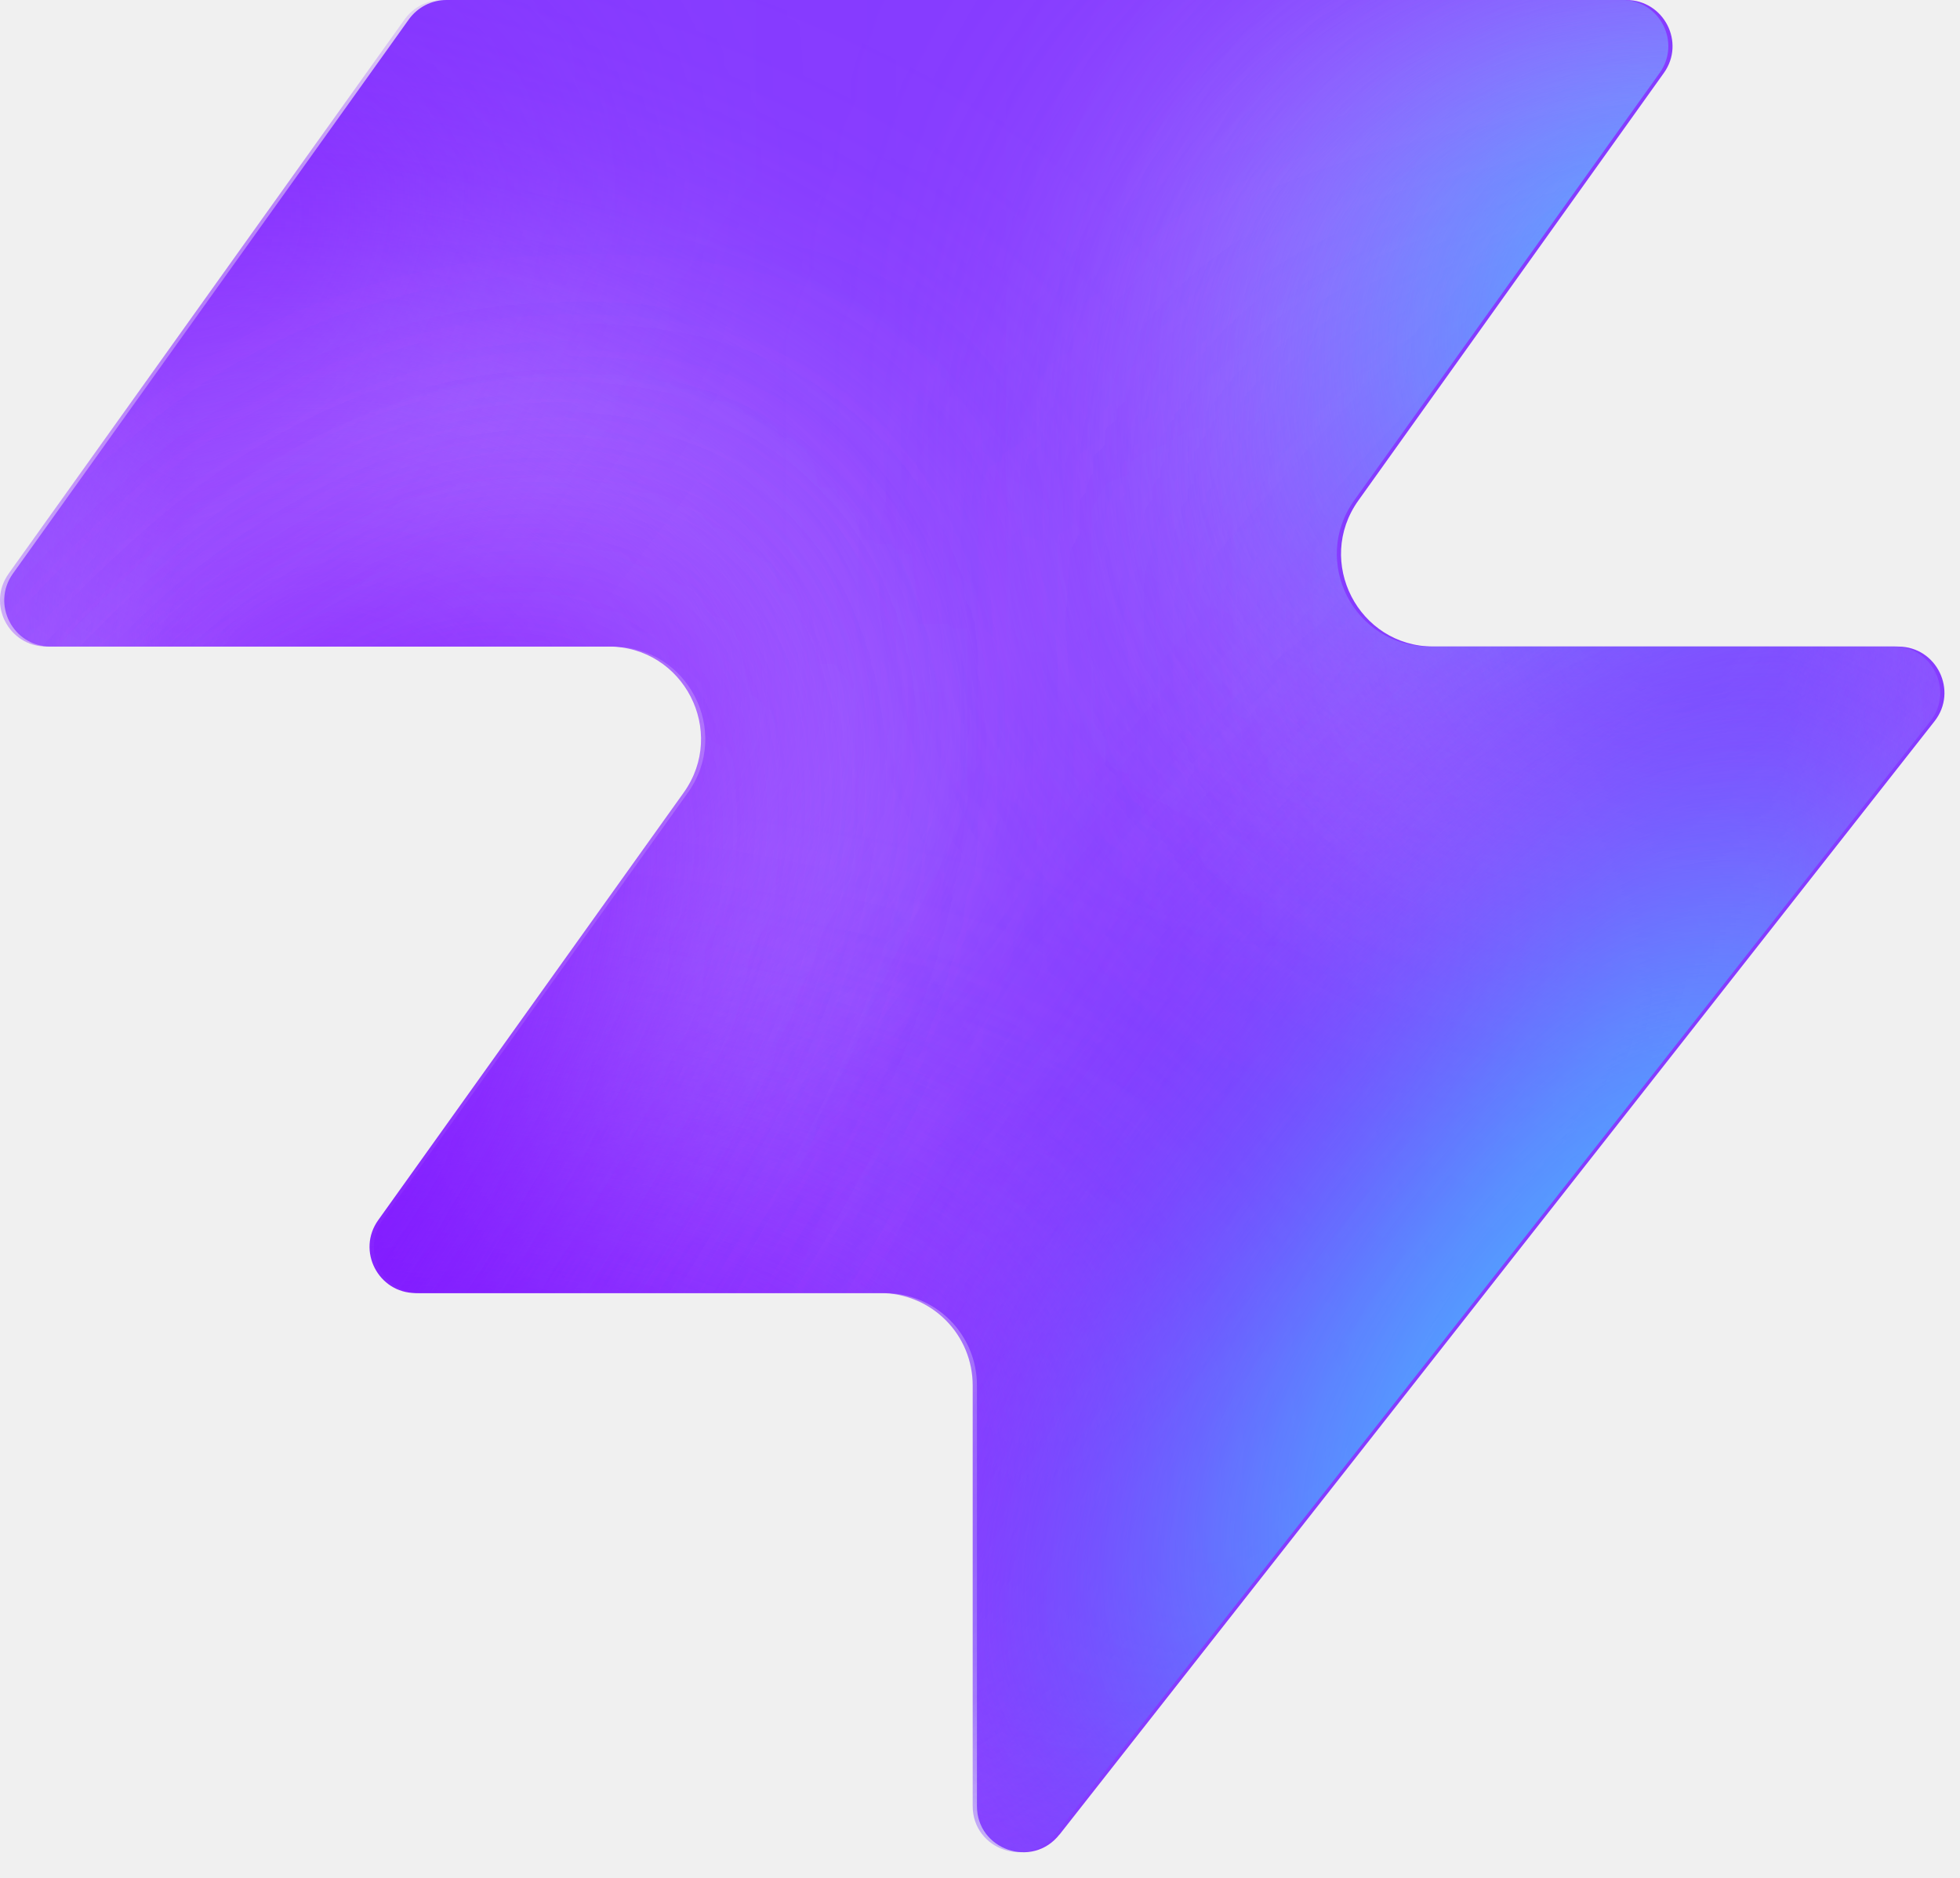
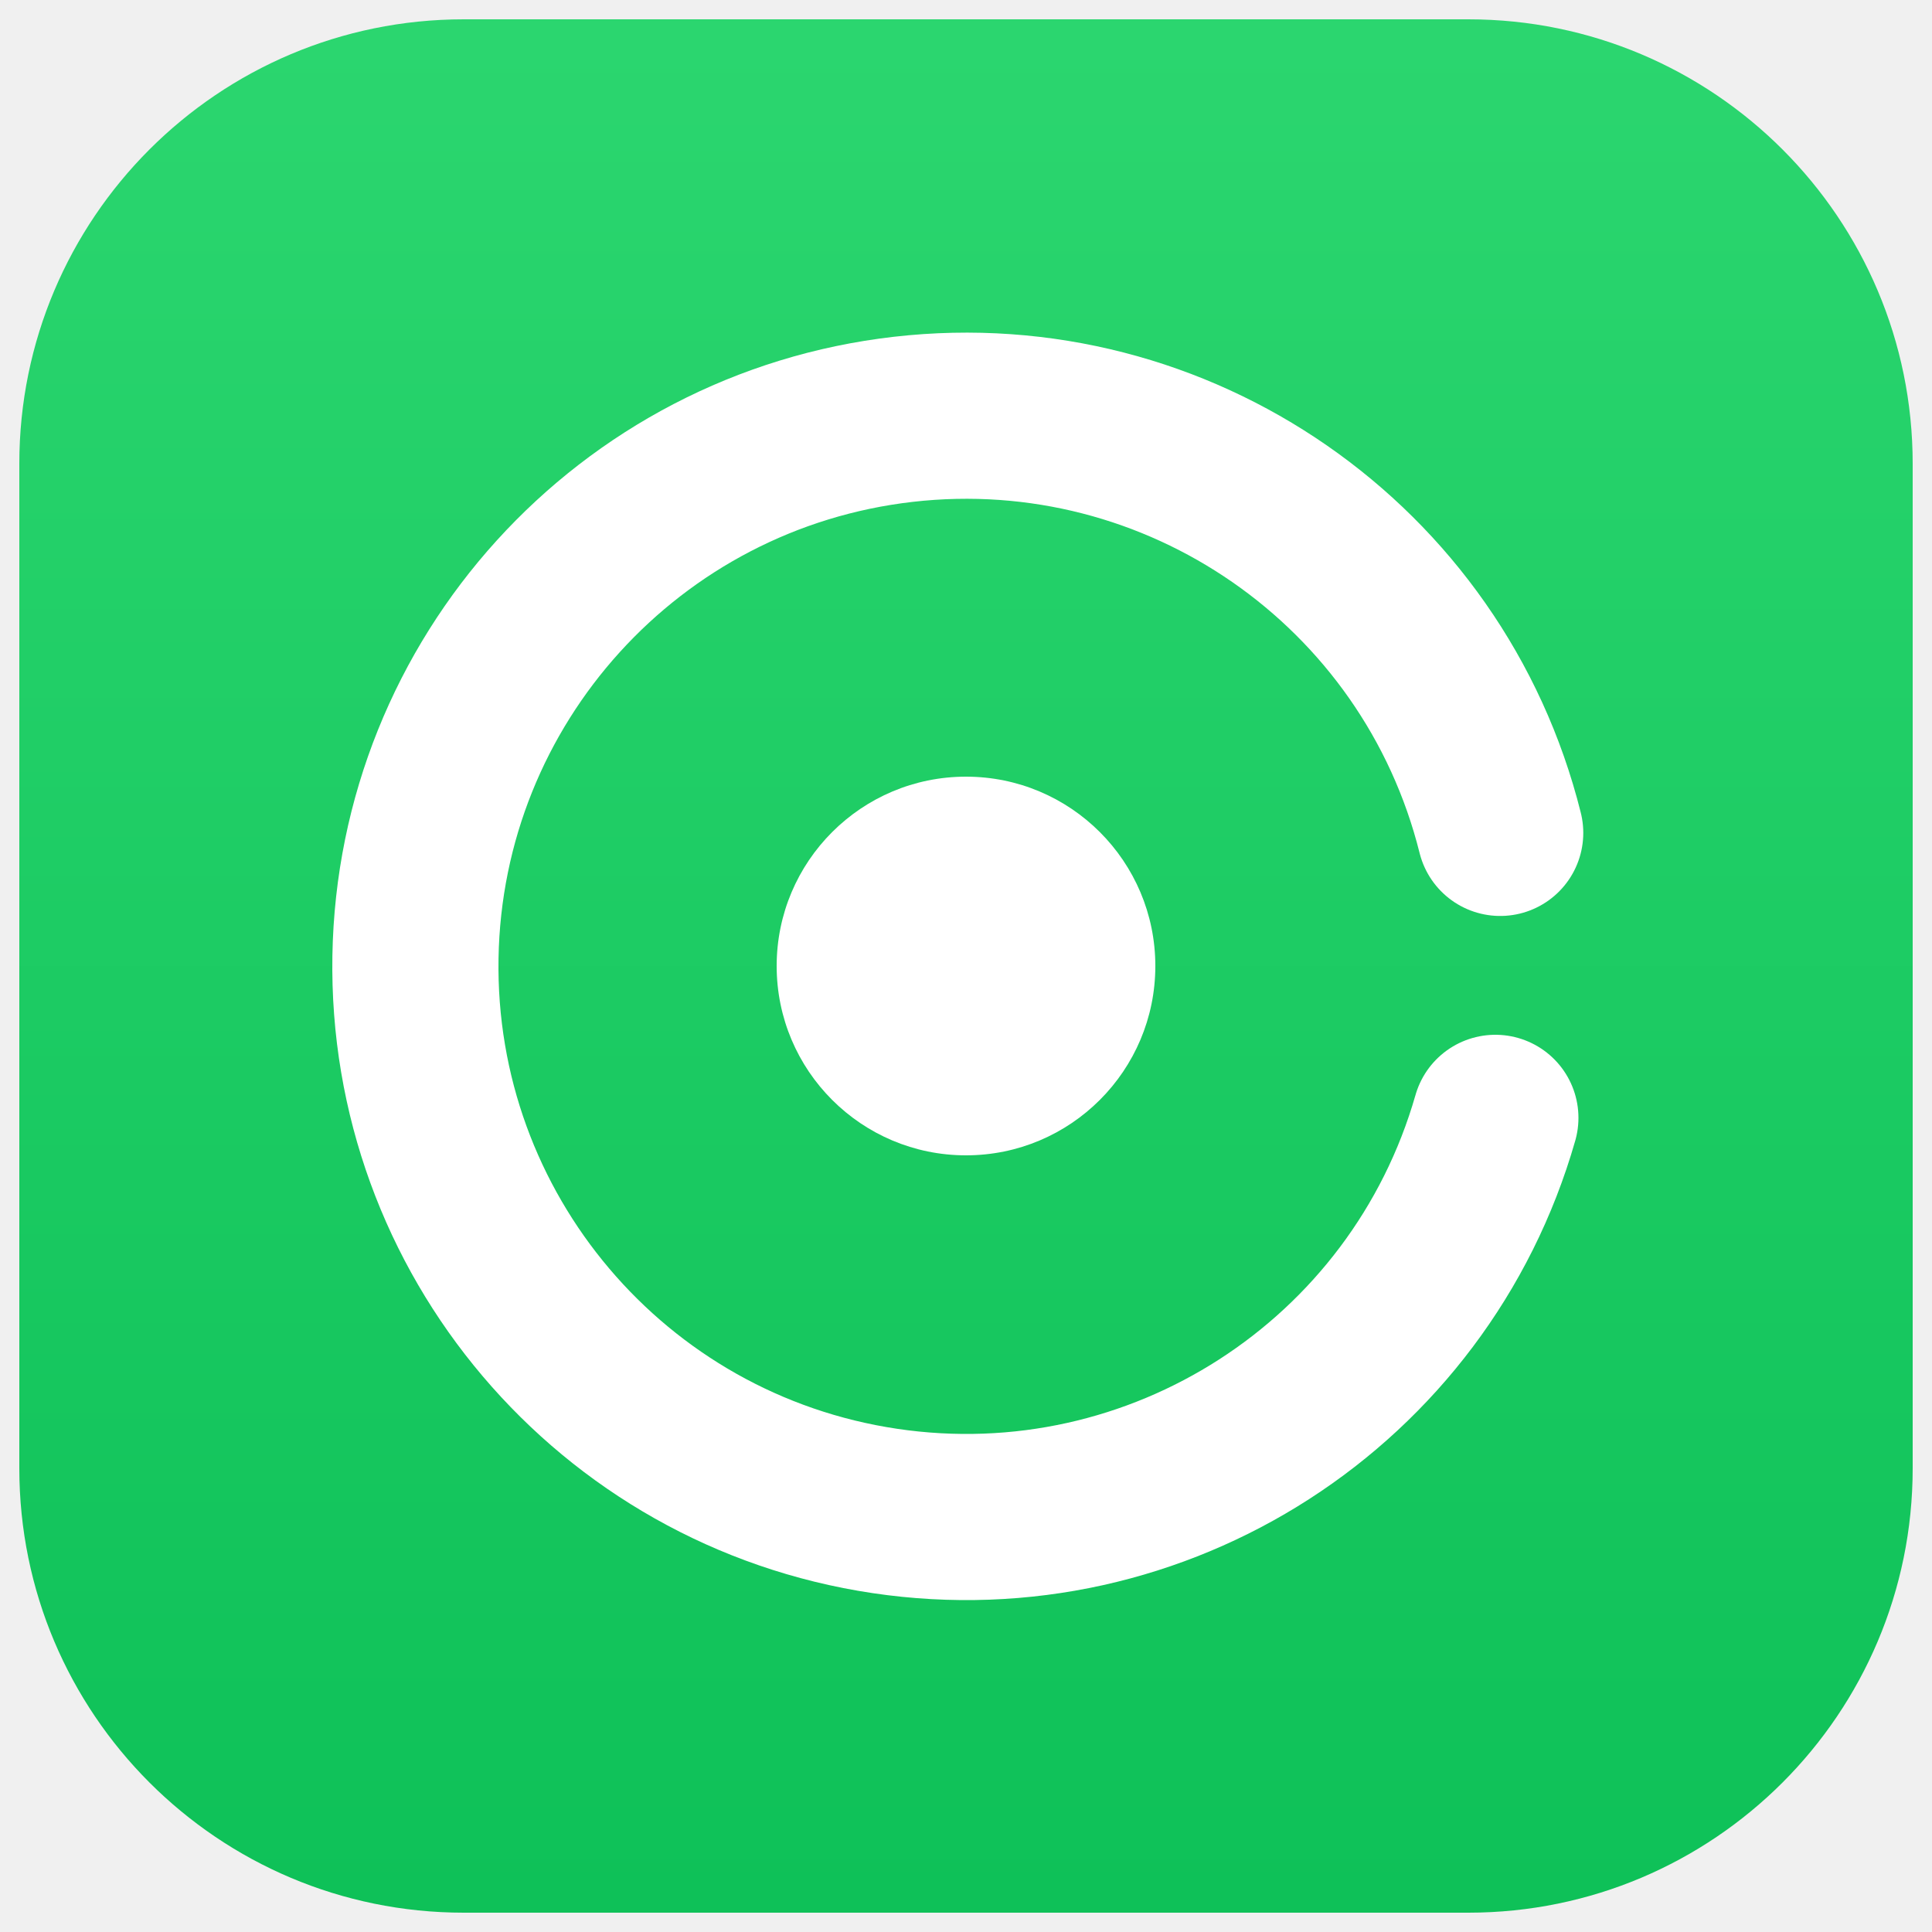
- <svg xmlns="http://www.w3.org/2000/svg" width="48" height="46" fill="none" viewBox="0 0 48 46">
-   <path fill="#863bff" d="M25.946 44.938c-.664.845-2.021.375-2.021-.698V33.937a2.26 2.26 0 0 0-2.262-2.262H10.287c-.92 0-1.456-1.04-.92-1.788l7.48-10.471c1.07-1.497 0-3.578-1.842-3.578H1.237c-.92 0-1.456-1.04-.92-1.788L10.013.474c.214-.297.556-.474.92-.474h28.894c.92 0 1.456 1.04.92 1.788l-7.48 10.471c-1.07 1.498 0 3.579 1.842 3.579h11.377c.943 0 1.473 1.088.89 1.83L25.947 44.94z" style="fill:#863bff;fill:color(display-p3 .525 .23 1);fill-opacity:1" />
-   <mask id="a" width="48" height="46" x="0" y="0" maskUnits="userSpaceOnUse" style="mask-type:alpha">
-     <path fill="#000" d="M25.842 44.938c-.664.844-2.021.375-2.021-.698V33.937a2.26 2.26 0 0 0-2.262-2.262H10.183c-.92 0-1.456-1.04-.92-1.788l7.48-10.471c1.07-1.498 0-3.579-1.842-3.579H1.133c-.92 0-1.456-1.04-.92-1.787L9.91.473c.214-.297.556-.474.92-.474h28.894c.92 0 1.456 1.04.92 1.788l-7.48 10.471c-1.07 1.498 0 3.578 1.842 3.578h11.377c.943 0 1.473 1.088.89 1.832L25.843 44.94z" style="fill:#000;fill-opacity:1" />
-   </mask>
-   <g mask="url(#a)">
-     <g filter="url(#b)">
-       <ellipse cx="5.508" cy="14.704" fill="#ede6ff" rx="5.508" ry="14.704" style="fill:#ede6ff;fill:color(display-p3 .927 .903 1);fill-opacity:1" transform="matrix(.00324 1 1 -.00324 -4.47 31.516)" />
-     </g>
-     <g filter="url(#c)">
-       <ellipse cx="10.399" cy="29.851" fill="#ede6ff" rx="10.399" ry="29.851" style="fill:#ede6ff;fill:color(display-p3 .927 .903 1);fill-opacity:1" transform="matrix(.00324 1 1 -.00324 -39.328 7.883)" />
-     </g>
-     <g filter="url(#d)">
-       <ellipse cx="5.508" cy="30.487" fill="#7e14ff" rx="5.508" ry="30.487" style="fill:#7e14ff;fill:color(display-p3 .492 .077 1);fill-opacity:1" transform="rotate(89.814 -25.913 -14.639)scale(1 -1)" />
-     </g>
-     <g filter="url(#e)">
-       <ellipse cx="5.508" cy="30.599" fill="#7e14ff" rx="5.508" ry="30.599" style="fill:#7e14ff;fill:color(display-p3 .492 .077 1);fill-opacity:1" transform="rotate(89.814 -32.644 -3.334)scale(1 -1)" />
-     </g>
-     <g filter="url(#f)">
-       <ellipse cx="5.508" cy="30.599" fill="#7e14ff" rx="5.508" ry="30.599" style="fill:#7e14ff;fill:color(display-p3 .492 .077 1);fill-opacity:1" transform="matrix(.00324 1 1 -.00324 -34.34 30.47)" />
-     </g>
-     <g filter="url(#g)">
-       <ellipse cx="14.072" cy="22.078" fill="#ede6ff" rx="14.072" ry="22.078" style="fill:#ede6ff;fill:color(display-p3 .927 .903 1);fill-opacity:1" transform="rotate(93.35 24.506 48.493)scale(-1 1)" />
-     </g>
-     <g filter="url(#h)">
-       <ellipse cx="3.47" cy="21.501" fill="#7e14ff" rx="3.47" ry="21.501" style="fill:#7e14ff;fill:color(display-p3 .492 .077 1);fill-opacity:1" transform="rotate(89.009 28.708 47.59)scale(-1 1)" />
-     </g>
-     <g filter="url(#i)">
-       <ellipse cx="3.47" cy="21.501" fill="#7e14ff" rx="3.47" ry="21.501" style="fill:#7e14ff;fill:color(display-p3 .492 .077 1);fill-opacity:1" transform="rotate(89.009 28.708 47.59)scale(-1 1)" />
-     </g>
-     <g filter="url(#j)">
-       <ellipse cx=".387" cy="8.972" fill="#7e14ff" rx="4.407" ry="29.108" style="fill:#7e14ff;fill:color(display-p3 .492 .077 1);fill-opacity:1" transform="rotate(39.51 .387 8.972)" />
-     </g>
-     <g filter="url(#k)">
-       <ellipse cx="47.523" cy="-6.092" fill="#7e14ff" rx="4.407" ry="29.108" style="fill:#7e14ff;fill:color(display-p3 .492 .077 1);fill-opacity:1" transform="rotate(37.892 47.523 -6.092)" />
-     </g>
-     <g filter="url(#l)">
-       <ellipse cx="41.412" cy="6.333" fill="#47bfff" rx="5.971" ry="9.665" style="fill:#47bfff;fill:color(display-p3 .28 .748 1);fill-opacity:1" transform="rotate(37.892 41.412 6.333)" />
-     </g>
-     <g filter="url(#m)">
-       <ellipse cx="-1.879" cy="38.332" fill="#7e14ff" rx="4.407" ry="29.108" style="fill:#7e14ff;fill:color(display-p3 .492 .077 1);fill-opacity:1" transform="rotate(37.892 -1.88 38.332)" />
-     </g>
-     <g filter="url(#n)">
-       <ellipse cx="-1.879" cy="38.332" fill="#7e14ff" rx="4.407" ry="29.108" style="fill:#7e14ff;fill:color(display-p3 .492 .077 1);fill-opacity:1" transform="rotate(37.892 -1.88 38.332)" />
-     </g>
-     <g filter="url(#o)">
-       <ellipse cx="35.651" cy="29.907" fill="#7e14ff" rx="4.407" ry="29.108" style="fill:#7e14ff;fill:color(display-p3 .492 .077 1);fill-opacity:1" transform="rotate(37.892 35.651 29.907)" />
-     </g>
-     <g filter="url(#p)">
-       <ellipse cx="38.418" cy="32.4" fill="#47bfff" rx="5.971" ry="15.297" style="fill:#47bfff;fill:color(display-p3 .28 .748 1);fill-opacity:1" transform="rotate(37.892 38.418 32.4)" />
-     </g>
-   </g>
+ <svg xmlns="http://www.w3.org/2000/svg" viewBox="0 0 100 100" width="100" height="100">
  <defs>
-     <filter id="b" width="60.045" height="41.654" x="-19.77" y="16.149" color-interpolation-filters="sRGB" filterUnits="userSpaceOnUse">
-       <feFlood flood-opacity="0" result="BackgroundImageFix" />
-       <feBlend in="SourceGraphic" in2="BackgroundImageFix" result="shape" />
-       <feGaussianBlur result="effect1_foregroundBlur_2002_17158" stdDeviation="7.659" />
-     </filter>
-     <filter id="c" width="90.34" height="51.437" x="-54.613" y="-7.533" color-interpolation-filters="sRGB" filterUnits="userSpaceOnUse">
-       <feFlood flood-opacity="0" result="BackgroundImageFix" />
-       <feBlend in="SourceGraphic" in2="BackgroundImageFix" result="shape" />
-       <feGaussianBlur result="effect1_foregroundBlur_2002_17158" stdDeviation="7.659" />
-     </filter>
-     <filter id="d" width="79.355" height="29.4" x="-49.64" y="2.03" color-interpolation-filters="sRGB" filterUnits="userSpaceOnUse">
-       <feFlood flood-opacity="0" result="BackgroundImageFix" />
-       <feBlend in="SourceGraphic" in2="BackgroundImageFix" result="shape" />
-       <feGaussianBlur result="effect1_foregroundBlur_2002_17158" stdDeviation="4.596" />
-     </filter>
-     <filter id="e" width="79.579" height="29.4" x="-45.045" y="20.029" color-interpolation-filters="sRGB" filterUnits="userSpaceOnUse">
-       <feFlood flood-opacity="0" result="BackgroundImageFix" />
-       <feBlend in="SourceGraphic" in2="BackgroundImageFix" result="shape" />
-       <feGaussianBlur result="effect1_foregroundBlur_2002_17158" stdDeviation="4.596" />
-     </filter>
-     <filter id="f" width="79.579" height="29.4" x="-43.513" y="21.178" color-interpolation-filters="sRGB" filterUnits="userSpaceOnUse">
-       <feFlood flood-opacity="0" result="BackgroundImageFix" />
-       <feBlend in="SourceGraphic" in2="BackgroundImageFix" result="shape" />
-       <feGaussianBlur result="effect1_foregroundBlur_2002_17158" stdDeviation="4.596" />
-     </filter>
-     <filter id="g" width="74.749" height="58.852" x="15.756" y="-17.901" color-interpolation-filters="sRGB" filterUnits="userSpaceOnUse">
-       <feFlood flood-opacity="0" result="BackgroundImageFix" />
-       <feBlend in="SourceGraphic" in2="BackgroundImageFix" result="shape" />
-       <feGaussianBlur result="effect1_foregroundBlur_2002_17158" stdDeviation="7.659" />
-     </filter>
-     <filter id="h" width="61.377" height="25.362" x="23.548" y="2.284" color-interpolation-filters="sRGB" filterUnits="userSpaceOnUse">
-       <feFlood flood-opacity="0" result="BackgroundImageFix" />
-       <feBlend in="SourceGraphic" in2="BackgroundImageFix" result="shape" />
-       <feGaussianBlur result="effect1_foregroundBlur_2002_17158" stdDeviation="4.596" />
-     </filter>
-     <filter id="i" width="61.377" height="25.362" x="23.548" y="2.284" color-interpolation-filters="sRGB" filterUnits="userSpaceOnUse">
-       <feFlood flood-opacity="0" result="BackgroundImageFix" />
-       <feBlend in="SourceGraphic" in2="BackgroundImageFix" result="shape" />
-       <feGaussianBlur result="effect1_foregroundBlur_2002_17158" stdDeviation="4.596" />
-     </filter>
-     <filter id="j" width="56.045" height="63.649" x="-27.636" y="-22.853" color-interpolation-filters="sRGB" filterUnits="userSpaceOnUse">
-       <feFlood flood-opacity="0" result="BackgroundImageFix" />
-       <feBlend in="SourceGraphic" in2="BackgroundImageFix" result="shape" />
-       <feGaussianBlur result="effect1_foregroundBlur_2002_17158" stdDeviation="4.596" />
-     </filter>
-     <filter id="k" width="54.814" height="64.646" x="20.116" y="-38.415" color-interpolation-filters="sRGB" filterUnits="userSpaceOnUse">
-       <feFlood flood-opacity="0" result="BackgroundImageFix" />
-       <feBlend in="SourceGraphic" in2="BackgroundImageFix" result="shape" />
-       <feGaussianBlur result="effect1_foregroundBlur_2002_17158" stdDeviation="4.596" />
-     </filter>
-     <filter id="l" width="33.541" height="35.313" x="24.641" y="-11.323" color-interpolation-filters="sRGB" filterUnits="userSpaceOnUse">
-       <feFlood flood-opacity="0" result="BackgroundImageFix" />
-       <feBlend in="SourceGraphic" in2="BackgroundImageFix" result="shape" />
-       <feGaussianBlur result="effect1_foregroundBlur_2002_17158" stdDeviation="4.596" />
-     </filter>
-     <filter id="m" width="54.814" height="64.646" x="-29.286" y="6.009" color-interpolation-filters="sRGB" filterUnits="userSpaceOnUse">
-       <feFlood flood-opacity="0" result="BackgroundImageFix" />
-       <feBlend in="SourceGraphic" in2="BackgroundImageFix" result="shape" />
-       <feGaussianBlur result="effect1_foregroundBlur_2002_17158" stdDeviation="4.596" />
-     </filter>
-     <filter id="n" width="54.814" height="64.646" x="-29.286" y="6.009" color-interpolation-filters="sRGB" filterUnits="userSpaceOnUse">
-       <feFlood flood-opacity="0" result="BackgroundImageFix" />
-       <feBlend in="SourceGraphic" in2="BackgroundImageFix" result="shape" />
-       <feGaussianBlur result="effect1_foregroundBlur_2002_17158" stdDeviation="4.596" />
-     </filter>
-     <filter id="o" width="54.814" height="64.646" x="8.244" y="-2.416" color-interpolation-filters="sRGB" filterUnits="userSpaceOnUse">
-       <feFlood flood-opacity="0" result="BackgroundImageFix" />
-       <feBlend in="SourceGraphic" in2="BackgroundImageFix" result="shape" />
-       <feGaussianBlur result="effect1_foregroundBlur_2002_17158" stdDeviation="4.596" />
-     </filter>
-     <filter id="p" width="39.409" height="43.623" x="18.713" y="10.588" color-interpolation-filters="sRGB" filterUnits="userSpaceOnUse">
-       <feFlood flood-opacity="0" result="BackgroundImageFix" />
-       <feBlend in="SourceGraphic" in2="BackgroundImageFix" result="shape" />
-       <feGaussianBlur result="effect1_foregroundBlur_2002_17158" stdDeviation="4.596" />
-     </filter>
+     <linearGradient id="cg" x1="0" y1="0" x2="0" y2="1">
+       <stop offset="0" stop-color="#2BD66F" />
+       <stop offset="1" stop-color="#0EC158" />
+     </linearGradient>
  </defs>
+   <rect x="1" y="1" width="98" height="98" rx="23" fill="url(#cg)" />
+   <path d="M 77.40 57.86 A 28.5 28.5 0 1 1 77.65 43.11" fill="none" stroke="#ffffff" stroke-width="8.6" stroke-linecap="round" />
+   <circle cx="50" cy="50" r="9.8" fill="#ffffff" />
</svg>
